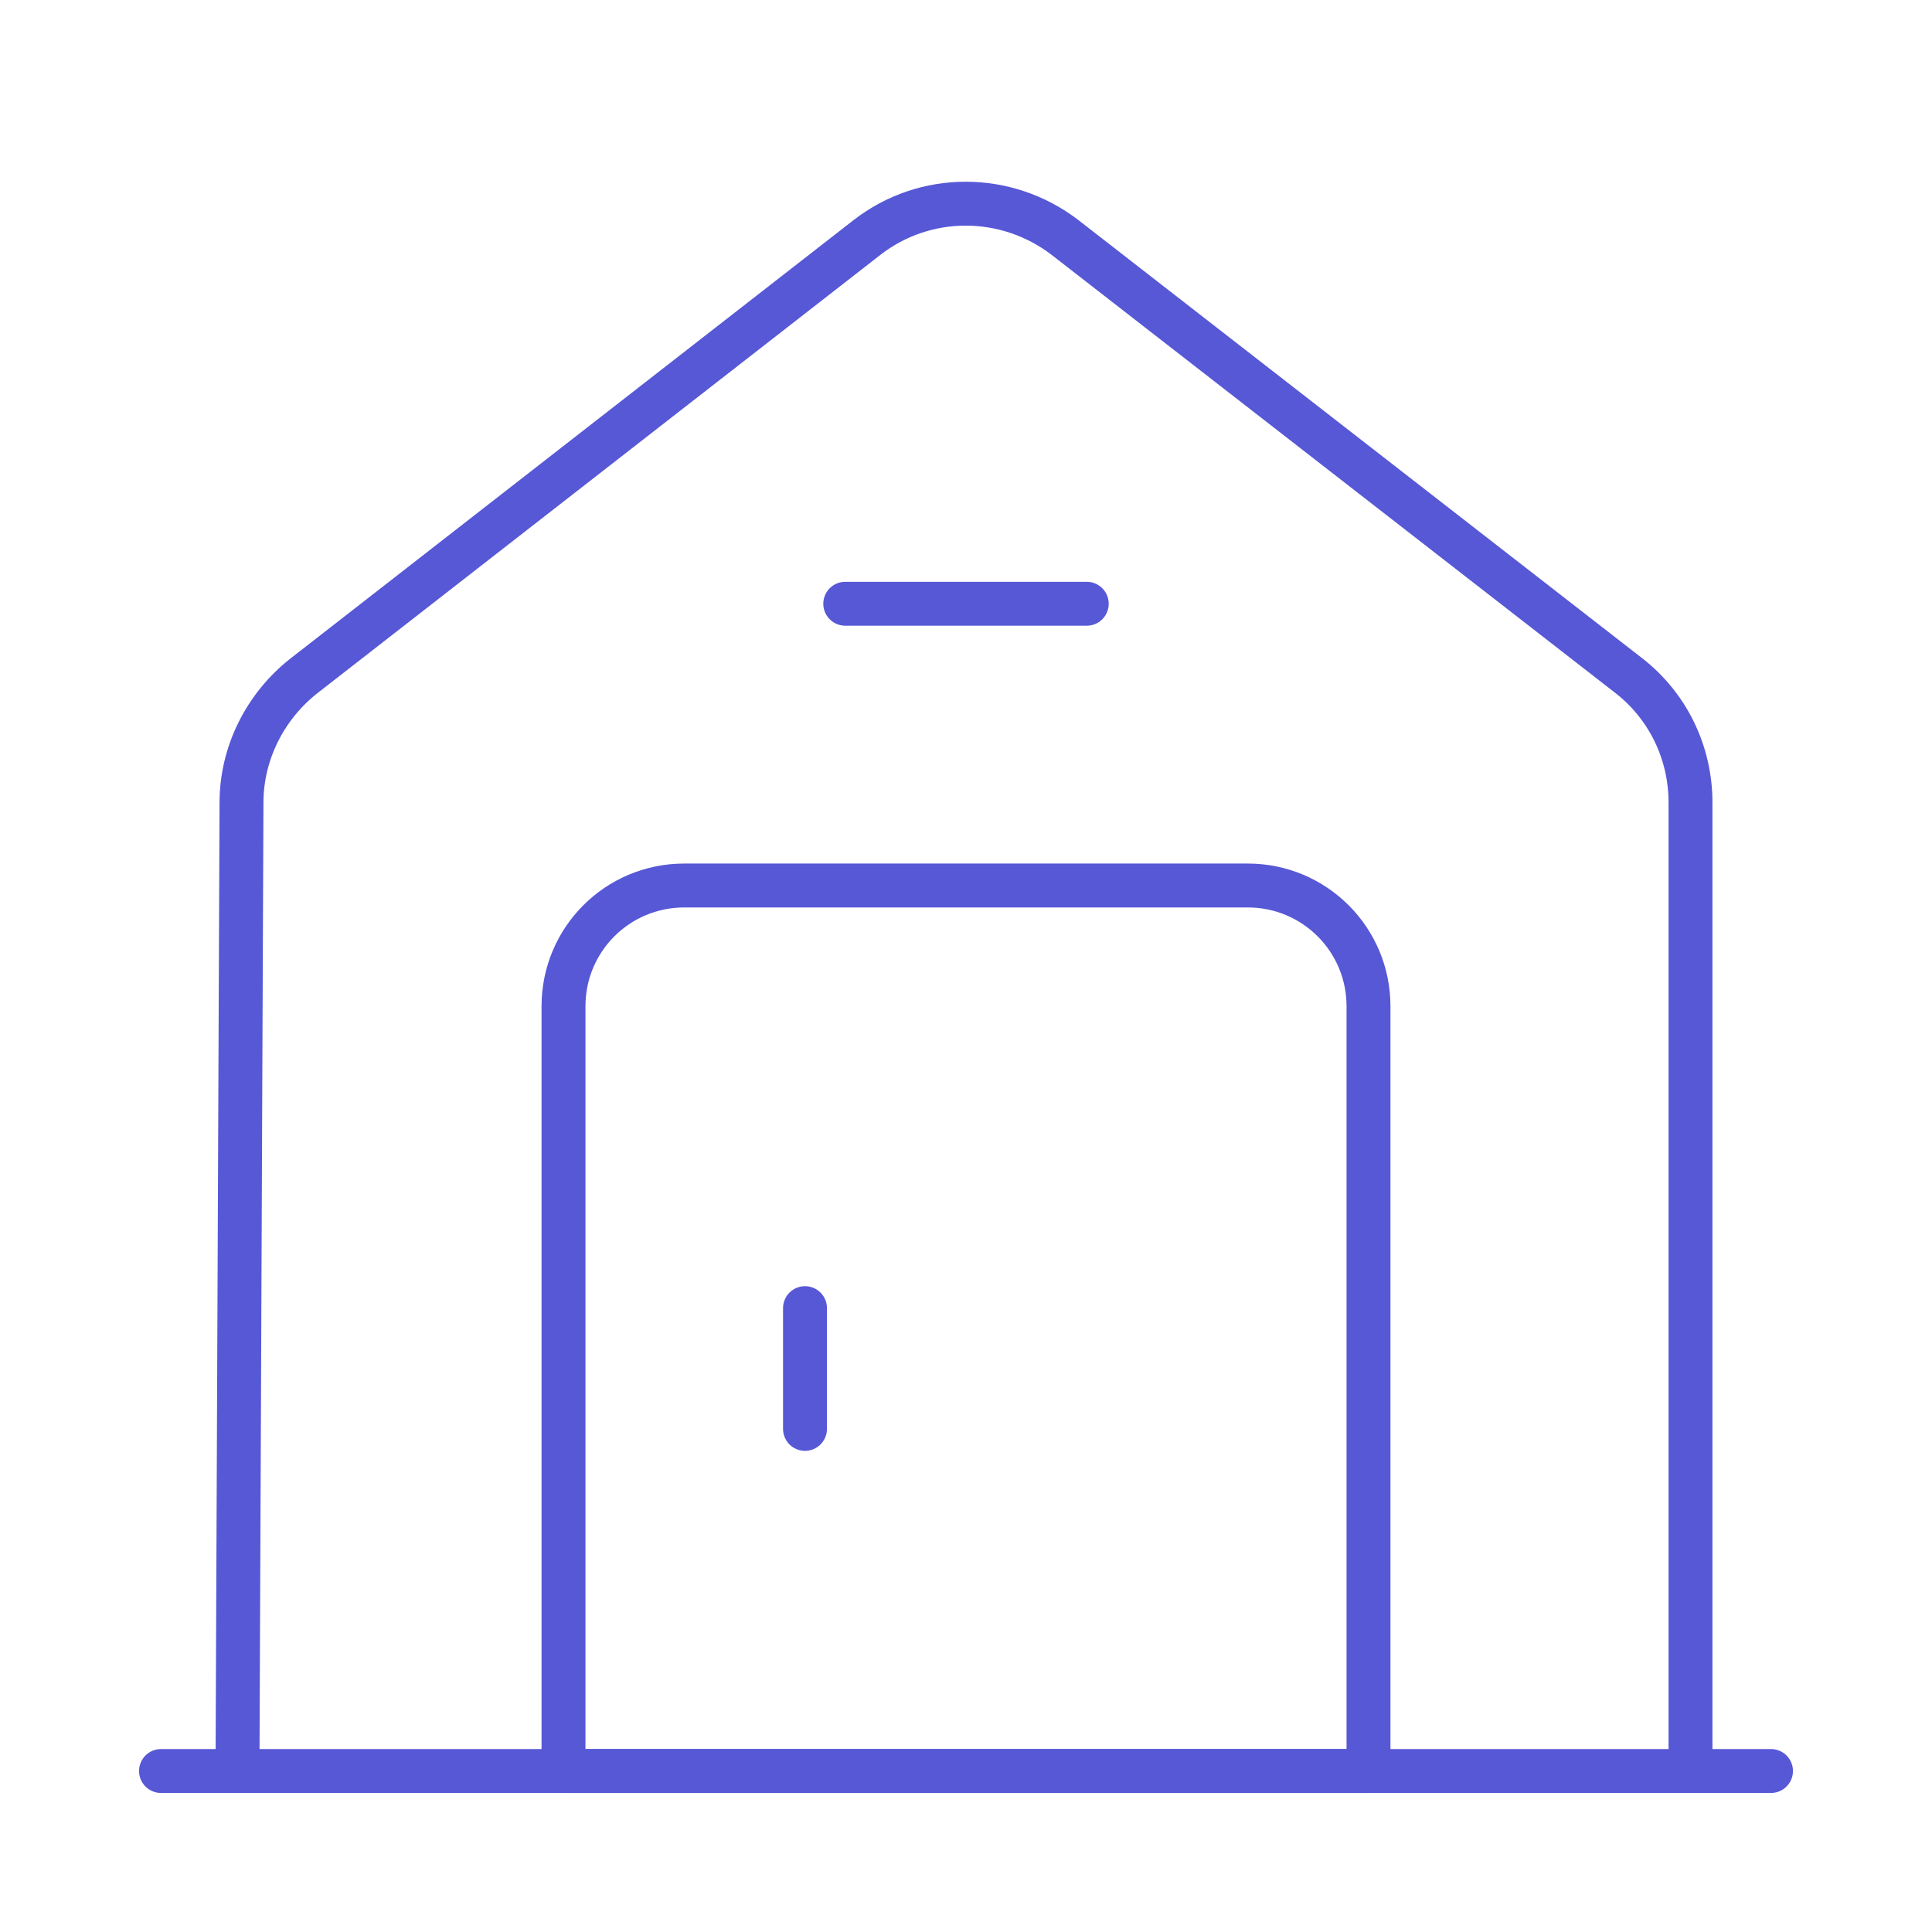
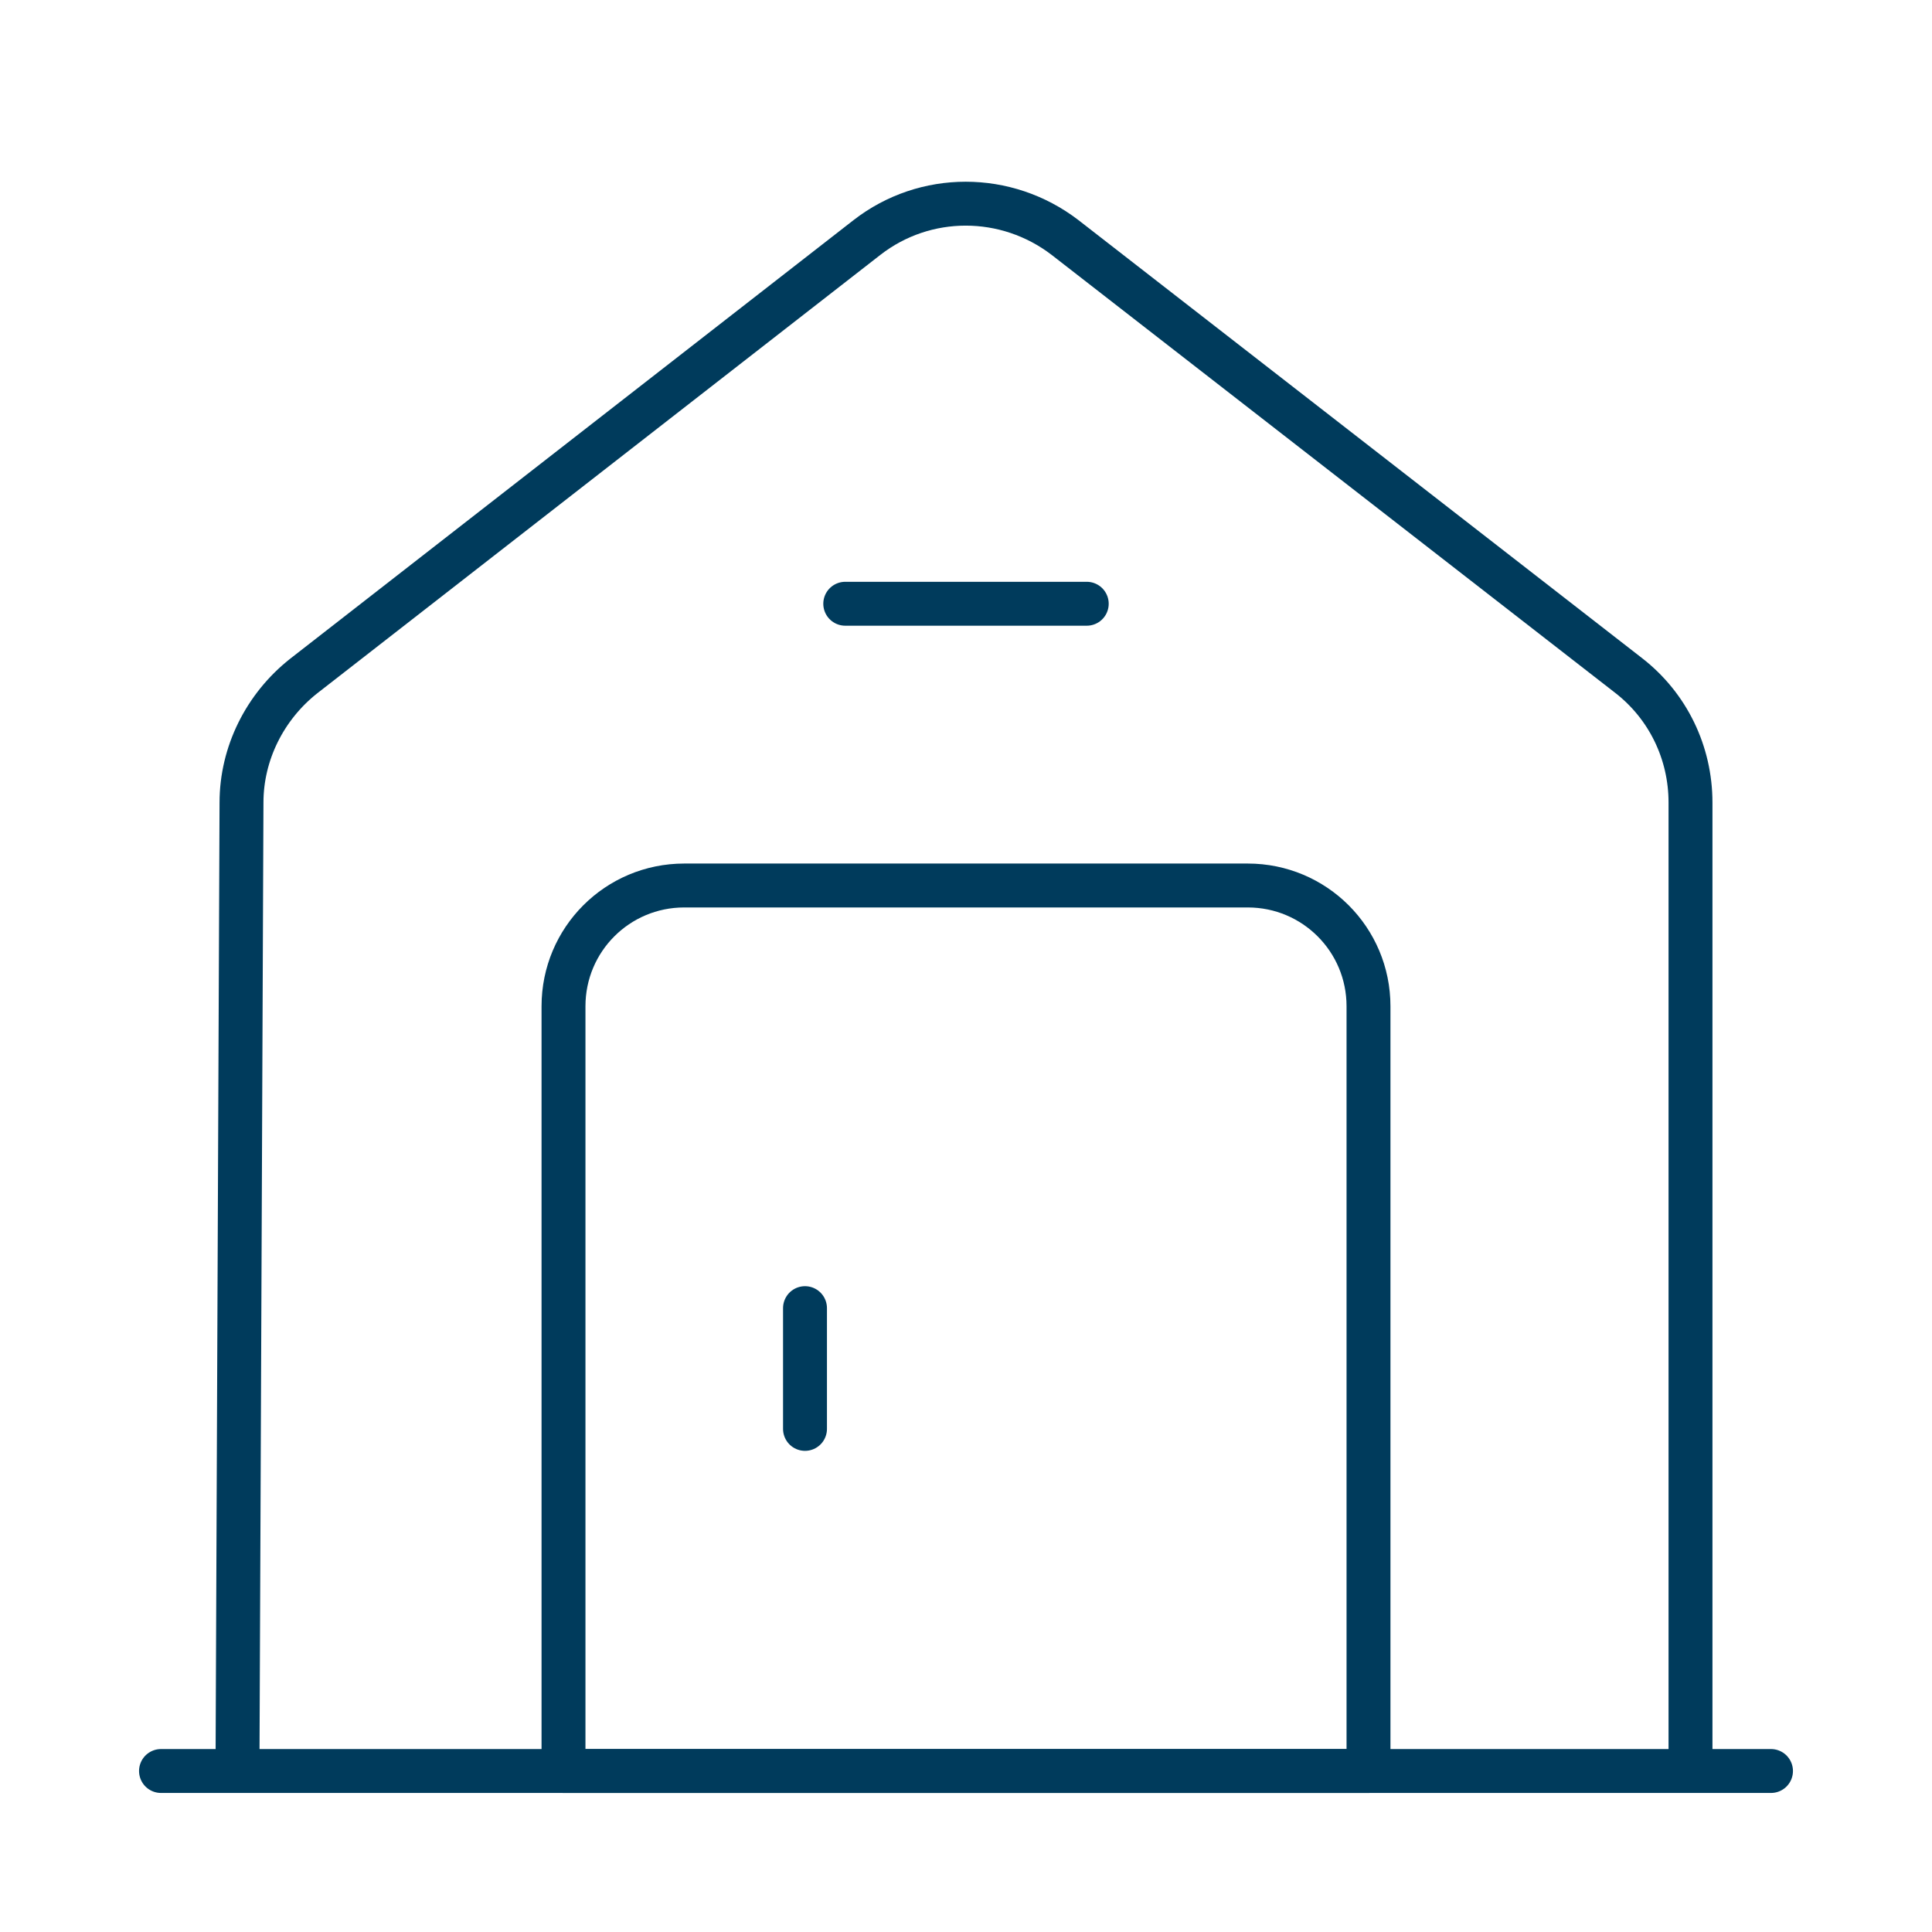
<svg xmlns="http://www.w3.org/2000/svg" width="66" height="66" viewBox="0 0 66 66" fill="none">
-   <path d="M5.5 60.5H60.5" stroke="#5758d6" stroke-width="1.5" stroke-miterlimit="10" stroke-linecap="round" stroke-linejoin="round" />
-   <path d="M8.113 60.5L8.25 27.417C8.25 25.74 9.048 24.145 10.367 23.1L29.617 8.113C31.598 6.573 34.375 6.573 36.383 8.113L55.633 23.073C56.98 24.117 57.75 25.712 57.75 27.417V60.5" stroke="#5758d6" stroke-width="1.5" stroke-miterlimit="10" stroke-linejoin="round" />
-   <path d="M42.625 30.25H23.375C21.092 30.25 19.25 32.093 19.25 34.375V60.5H46.75V34.375C46.75 32.093 44.907 30.25 42.625 30.25Z" stroke="#5758d6" stroke-width="1.5" stroke-miterlimit="10" stroke-linecap="round" stroke-linejoin="round" />
-   <path d="M27.5 44.688V48.813" stroke="#5758d6" stroke-width="1.5" stroke-miterlimit="10" stroke-linecap="round" stroke-linejoin="round" />
-   <path d="M28.875 20.625H37.125" stroke="#5758d6" stroke-width="1.5" stroke-miterlimit="10" stroke-linecap="round" stroke-linejoin="round" />
+   <path d="M5.5 60.5H60.5" stroke="#003B5C" stroke-width="1.5" stroke-miterlimit="10" stroke-linecap="round" stroke-linejoin="round" />
+   <path d="M8.113 60.5L8.25 27.417C8.25 25.74 9.048 24.145 10.367 23.1L29.617 8.113C31.598 6.573 34.375 6.573 36.383 8.113L55.633 23.073C56.98 24.117 57.75 25.712 57.75 27.417V60.5" stroke="#003B5C" stroke-width="1.5" stroke-miterlimit="10" stroke-linejoin="round" />
+   <path d="M42.625 30.25H23.375C21.092 30.25 19.25 32.093 19.25 34.375V60.5H46.75V34.375C46.75 32.093 44.907 30.25 42.625 30.25Z" stroke="#003B5C" stroke-width="1.5" stroke-miterlimit="10" stroke-linecap="round" stroke-linejoin="round" />
+   <path d="M27.5 44.688V48.813" stroke="#003B5C" stroke-width="1.5" stroke-miterlimit="10" stroke-linecap="round" stroke-linejoin="round" />
+   <path d="M28.875 20.625H37.125" stroke="#003B5C" stroke-width="1.5" stroke-miterlimit="10" stroke-linecap="round" stroke-linejoin="round" />
</svg>
